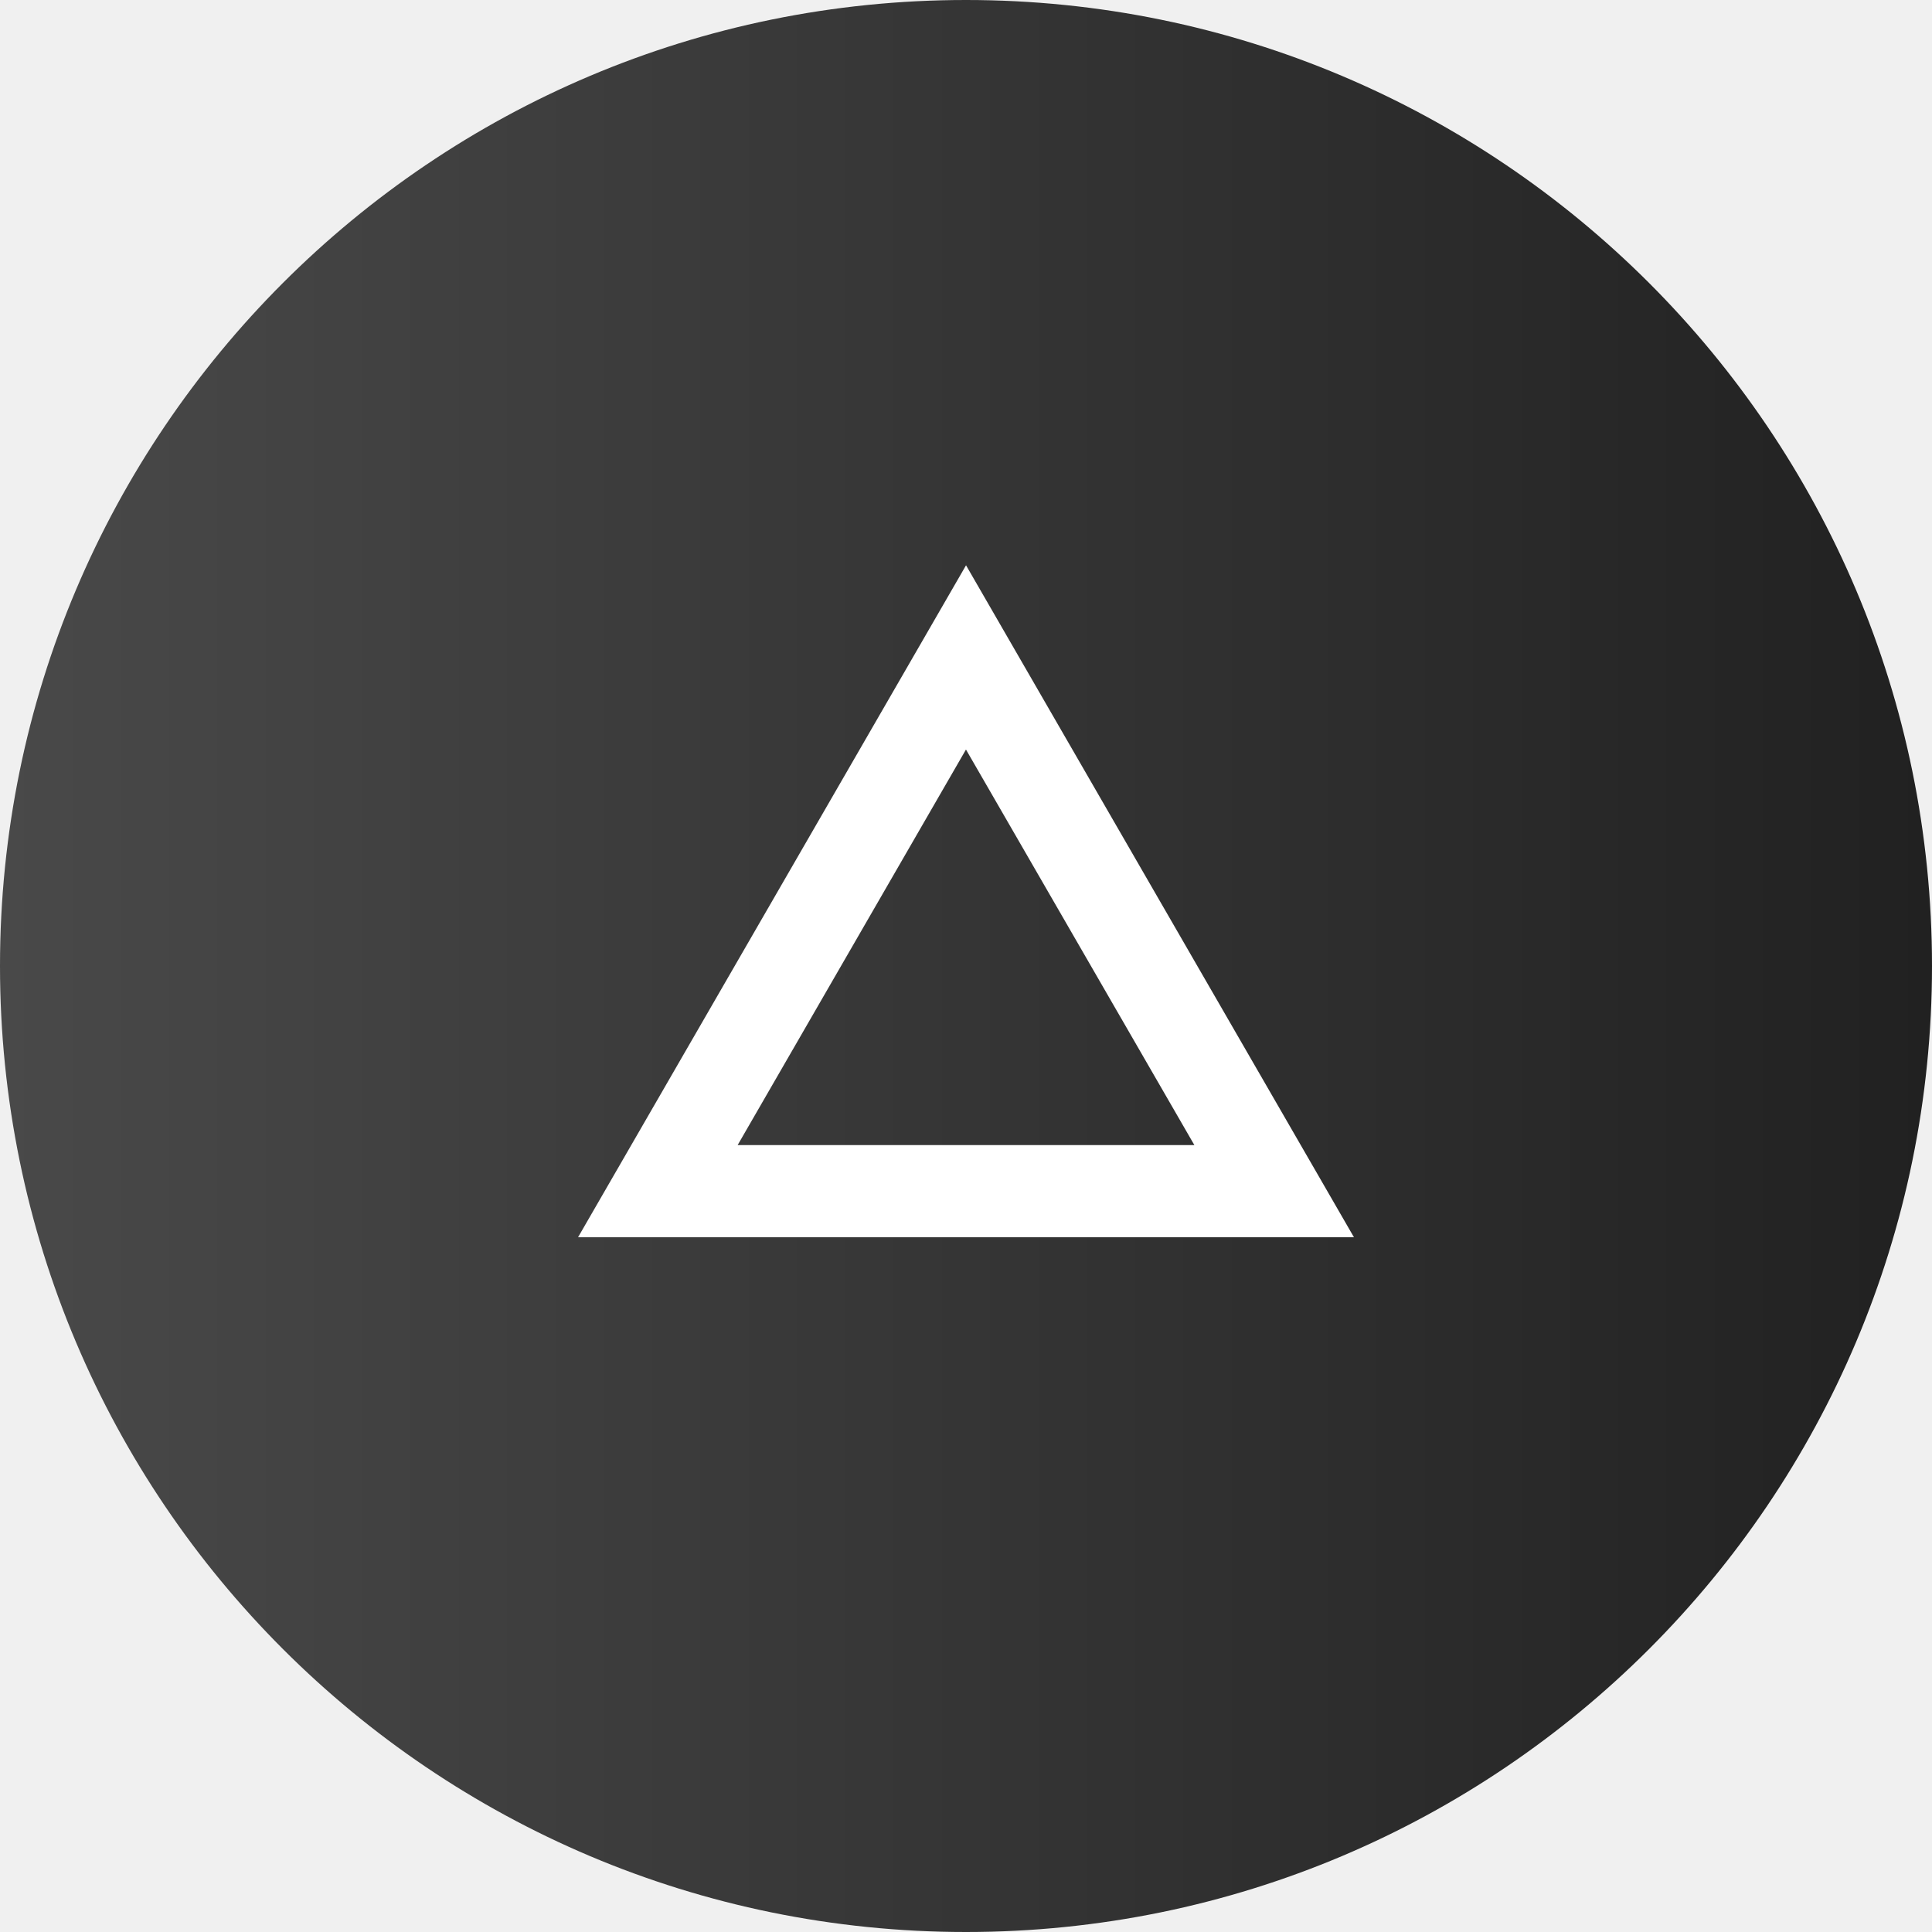
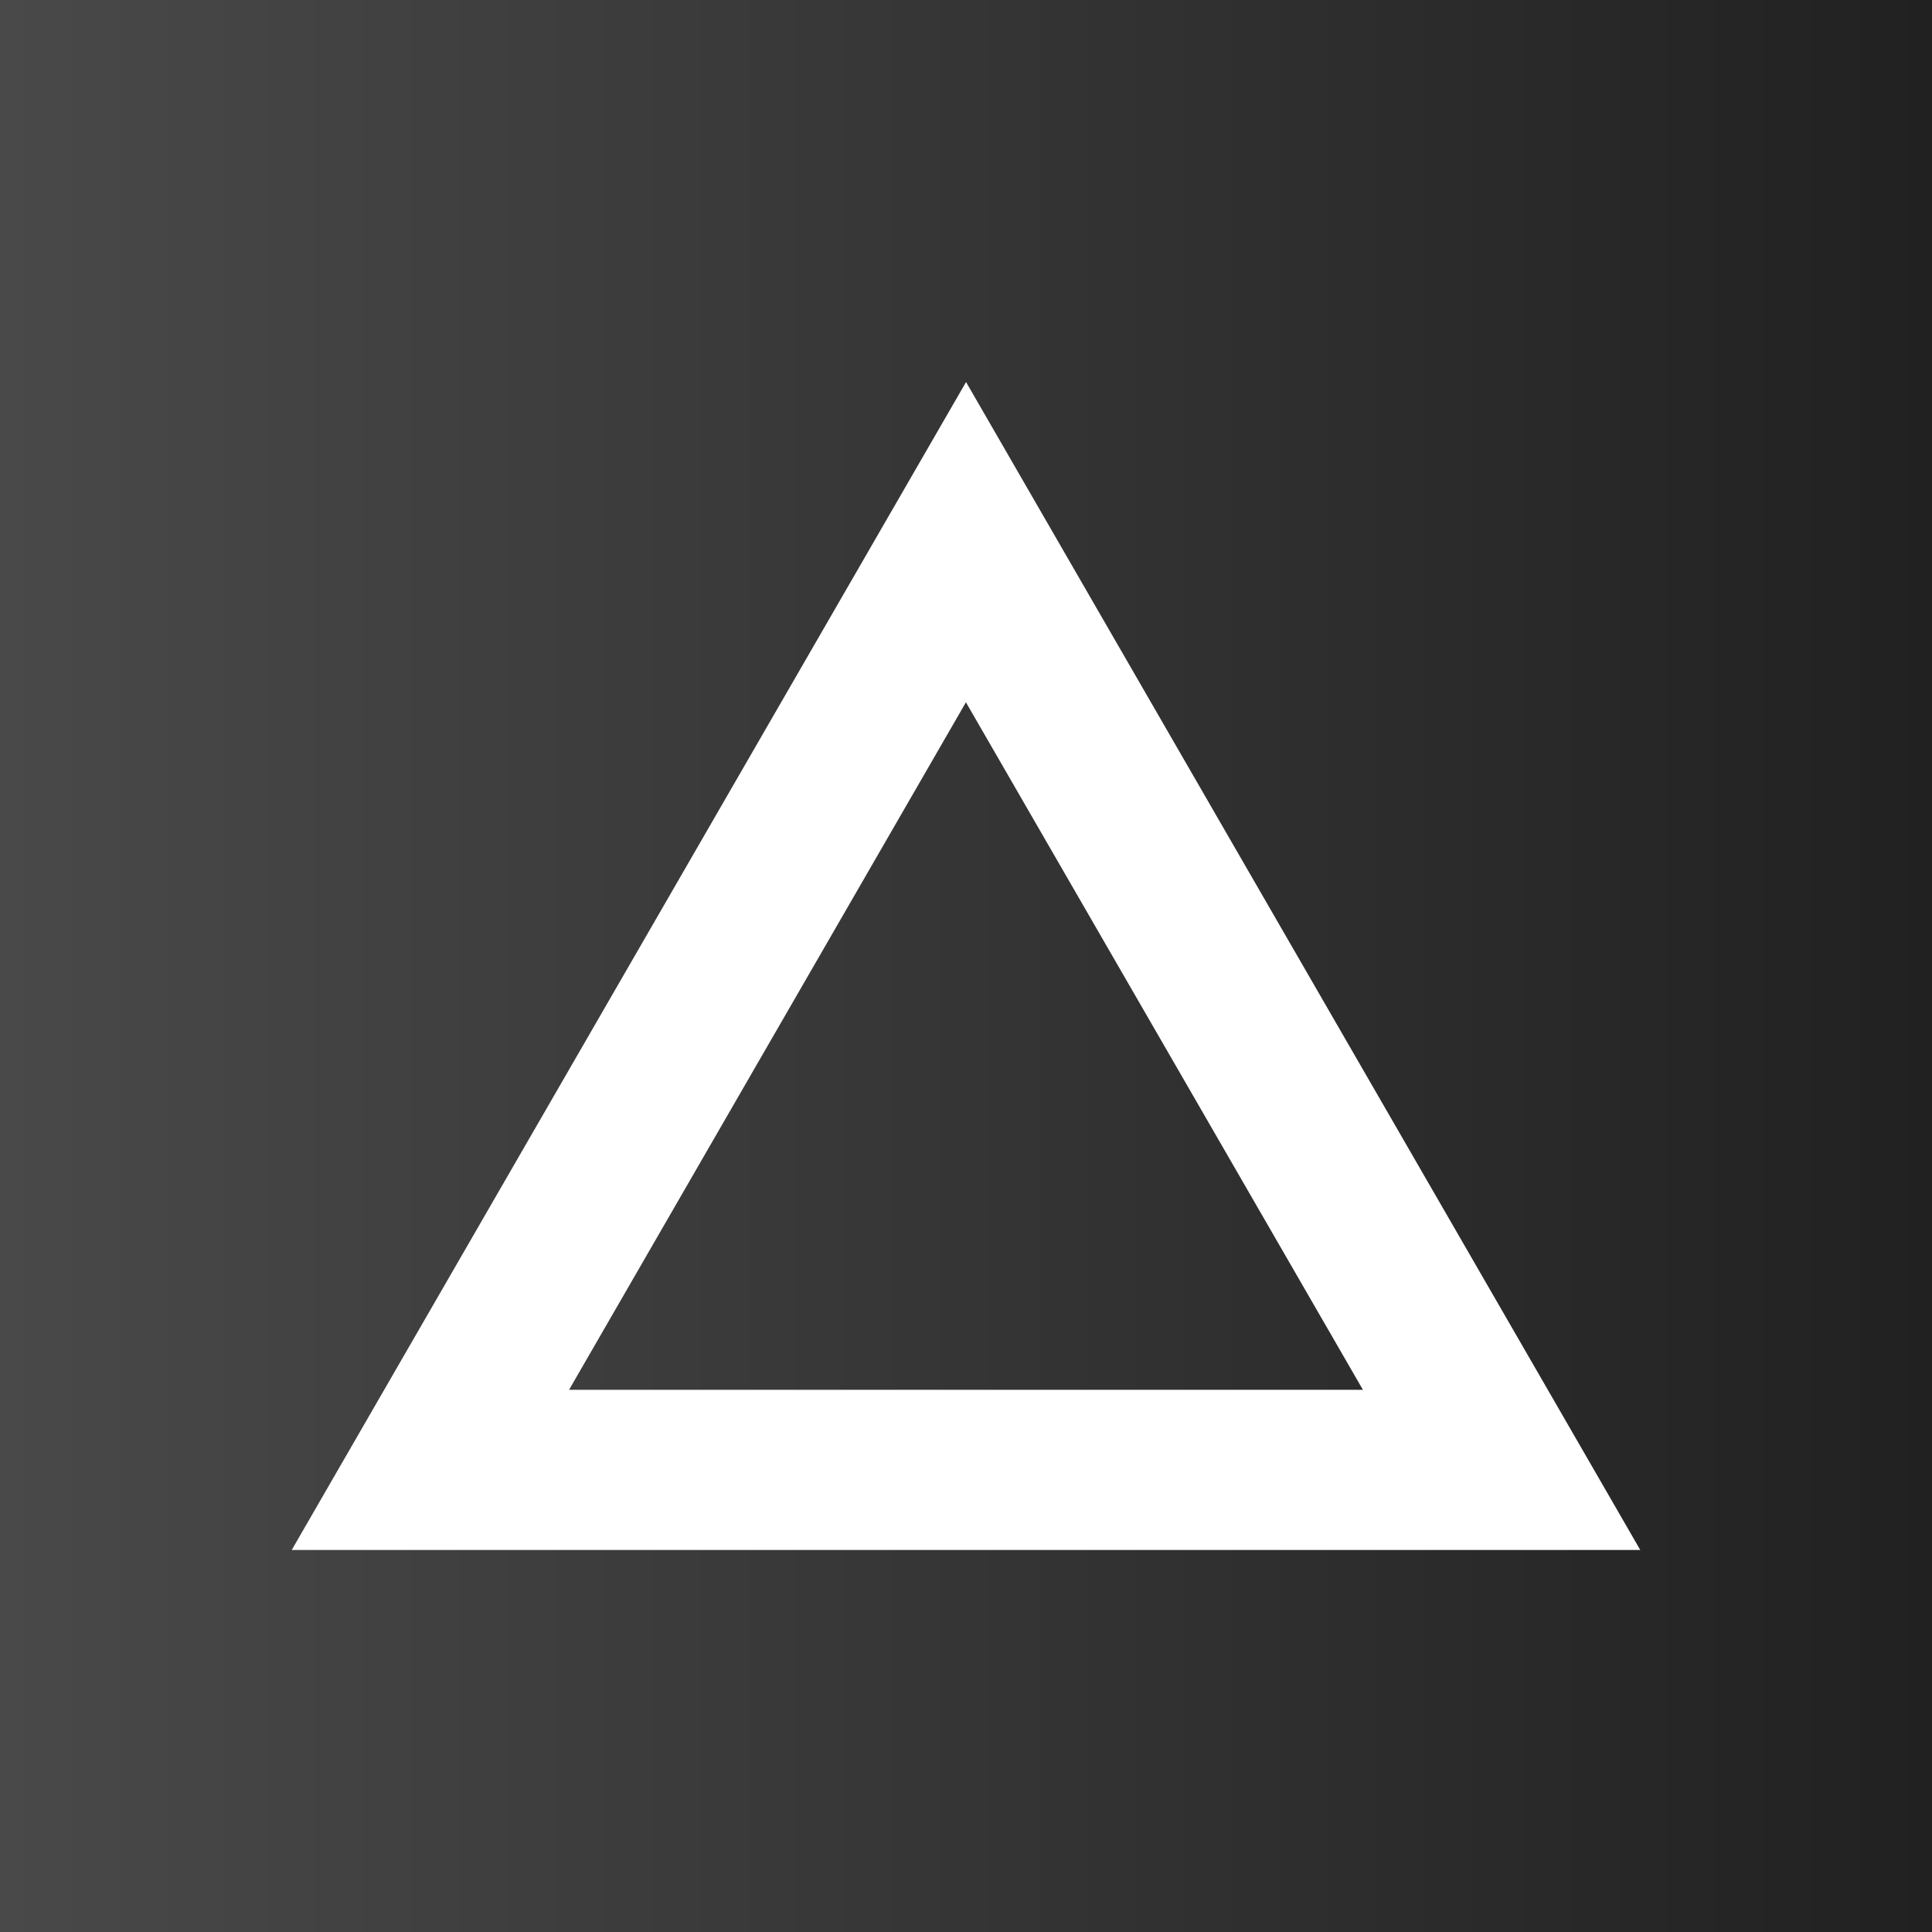
<svg xmlns="http://www.w3.org/2000/svg" width="192" height="192" viewBox="0 0 192 192" fill="none">
-   <circle cx="96" cy="96" r="96" fill="url(#paint0_linear_1831_1223)" />
-   <path d="M134.553 122.956H57.447L96.003 56.178L134.553 122.956ZM73.305 113.798H118.695L95.997 74.488L73.305 113.798Z" fill="white" />
+   <rect width="192" height="192" fill="url(#favicon-bg)" />
+   <path d="M163.008 154.035H28.991L96.005 37.966L163.008 154.035ZM56.553 138.116H135.445L95.993 69.792L56.553 138.116Z" fill="white" />
  <defs>
-     <linearGradient id="paint0_linear_1831_1223" x1="192" y1="96" x2="0" y2="96" gradientUnits="userSpaceOnUse">
+     <linearGradient id="favicon-bg" x1="192" y1="96" x2="0" y2="96" gradientUnits="userSpaceOnUse">
      <stop stop-color="#212121" />
      <stop offset="1" stop-color="#494949" />
    </linearGradient>
  </defs>
</svg>
